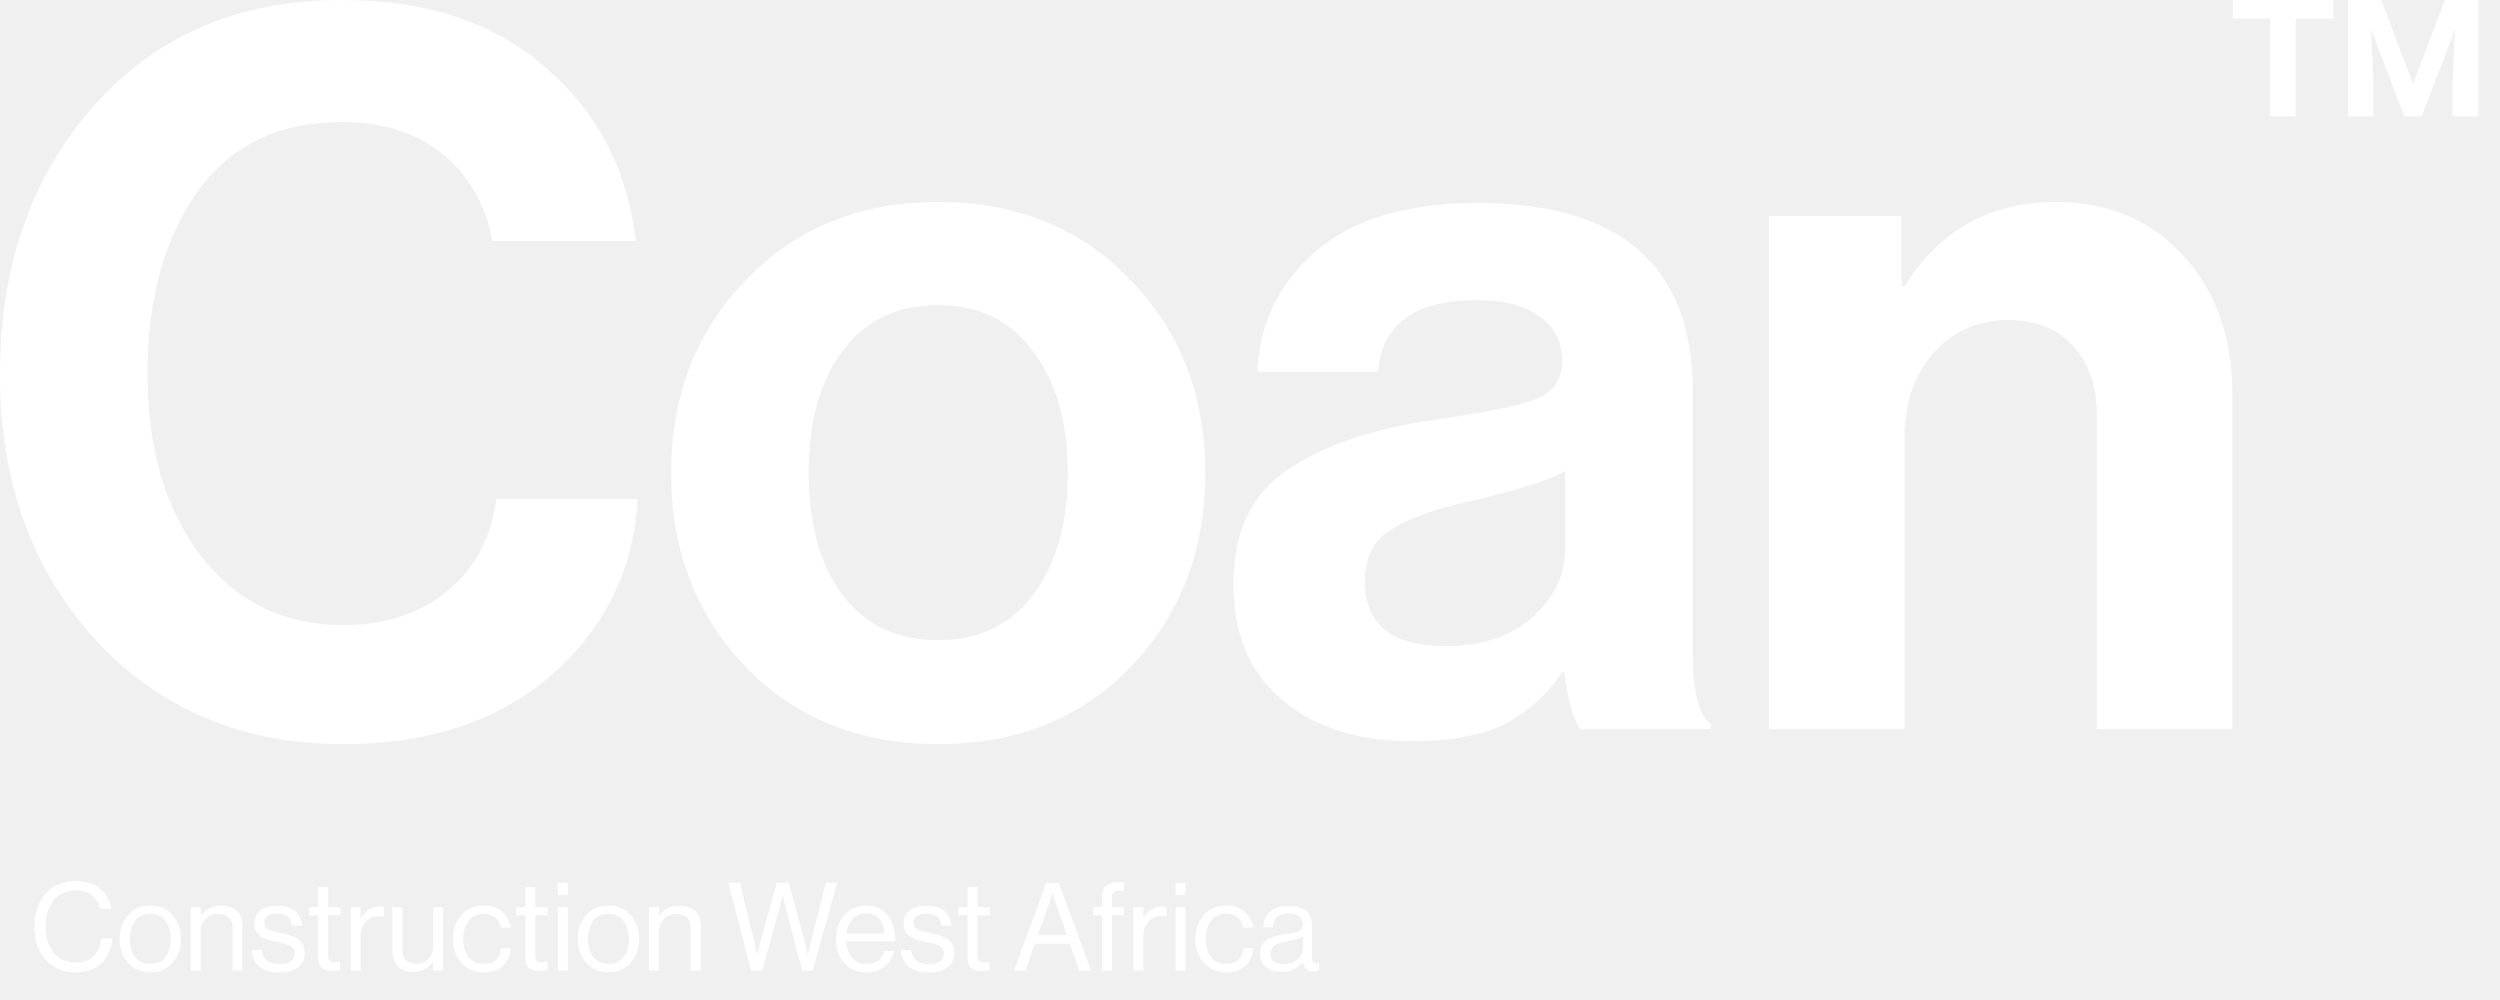
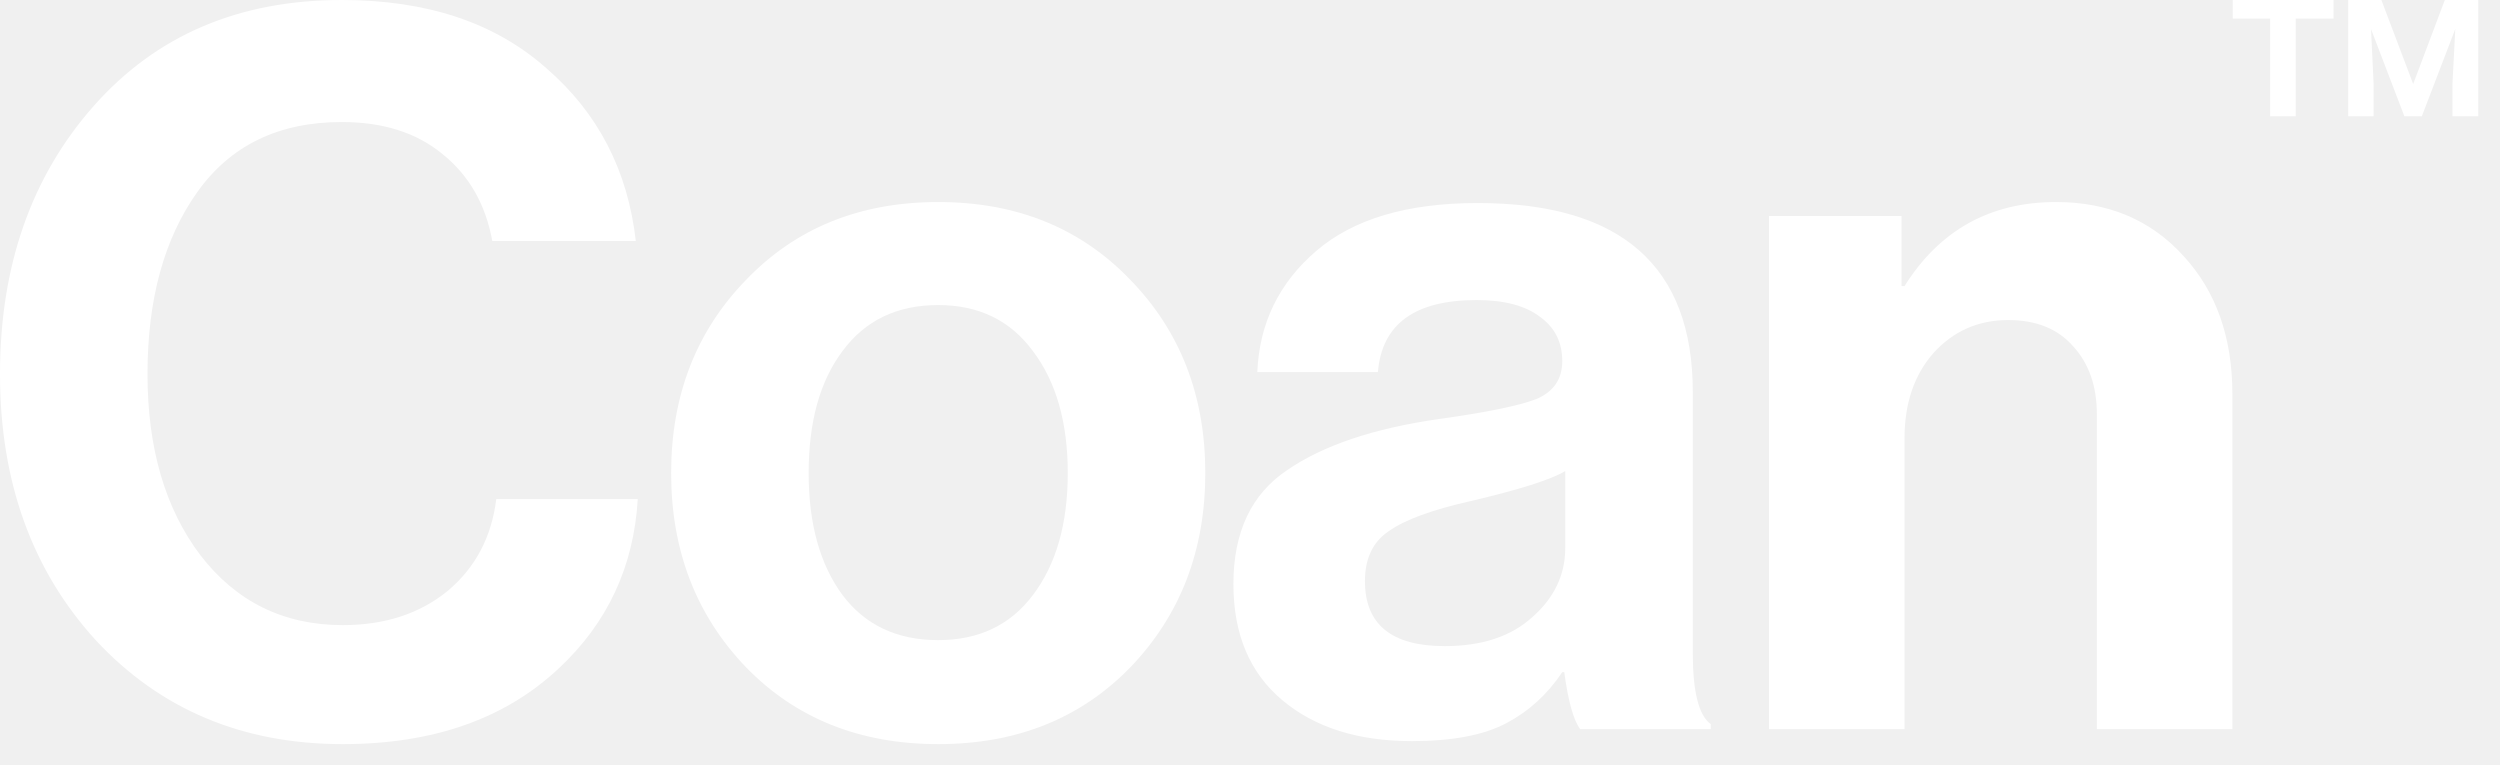
- <svg xmlns="http://www.w3.org/2000/svg" viewBox="0 0 85 34" fill="none">
+ <svg xmlns="http://www.w3.org/2000/svg" width="85" height="26" viewBox="0 0 85 26" fill="none">
  <path d="M11.655 25.3C8.245 25.3 5.444 24.122 3.253 21.764C1.084 19.383 0 16.368 0 12.718C0 9.046 1.062 6.008 3.185 3.605C5.308 1.202 8.12 0 11.621 0C14.513 0 16.828 0.771 18.567 2.312C20.329 3.831 21.346 5.792 21.617 8.195H16.738C16.512 6.949 15.947 5.962 15.044 5.237C14.163 4.511 13.022 4.149 11.621 4.149C9.476 4.149 7.838 4.942 6.709 6.529C5.579 8.116 5.015 10.179 5.015 12.718C5.015 15.235 5.613 17.286 6.81 18.873C8.03 20.46 9.645 21.254 11.655 21.254C13.079 21.254 14.264 20.868 15.213 20.098C16.162 19.304 16.715 18.261 16.873 16.969H21.684C21.549 19.259 20.657 21.174 19.008 22.716C17.178 24.439 14.727 25.3 11.655 25.3Z" fill="white" />
  <path d="M38.438 22.682C36.744 24.427 34.565 25.3 31.899 25.3C29.234 25.3 27.054 24.427 25.36 22.682C23.666 20.914 22.819 18.715 22.819 16.085C22.819 13.455 23.666 11.267 25.36 9.522C27.054 7.753 29.234 6.869 31.899 6.869C34.565 6.869 36.744 7.753 38.438 9.522C40.133 11.267 40.98 13.455 40.98 16.085C40.98 18.715 40.133 20.914 38.438 22.682ZM31.899 21.764C33.277 21.764 34.35 21.254 35.118 20.233C35.908 19.191 36.304 17.808 36.304 16.085C36.304 14.362 35.908 12.979 35.118 11.936C34.35 10.893 33.277 10.372 31.899 10.372C30.499 10.372 29.415 10.893 28.646 11.936C27.878 12.956 27.494 14.339 27.494 16.085C27.494 17.808 27.878 19.191 28.646 20.233C29.415 21.254 30.499 21.764 31.899 21.764Z" fill="white" />
-   <path d="M53.727 24.79C53.501 24.495 53.32 23.849 53.184 22.852H53.117C52.62 23.6 51.987 24.178 51.219 24.586C50.451 24.994 49.378 25.198 48.001 25.198C46.171 25.198 44.703 24.734 43.596 23.804C42.489 22.875 41.936 21.56 41.936 19.859C41.936 18.091 42.545 16.799 43.765 15.983C44.985 15.144 46.702 14.566 48.915 14.248C50.542 14.022 51.648 13.795 52.236 13.568C52.823 13.319 53.117 12.888 53.117 12.276C53.117 11.641 52.868 11.143 52.371 10.78C51.874 10.395 51.152 10.202 50.203 10.202C48.102 10.202 46.984 11.018 46.849 12.65H42.749C42.817 10.995 43.483 9.624 44.748 8.535C46.013 7.447 47.842 6.903 50.237 6.903C55.116 6.903 57.555 9.046 57.555 13.33V22.206C57.555 23.521 57.758 24.326 58.165 24.62V24.79H53.727ZM49.119 21.968C50.384 21.968 51.377 21.639 52.1 20.982C52.846 20.324 53.218 19.542 53.218 18.635V16.017C52.721 16.311 51.648 16.651 50 17.037C48.69 17.332 47.763 17.672 47.221 18.057C46.679 18.42 46.408 18.987 46.408 19.757C46.408 21.231 47.312 21.968 49.119 21.968Z" fill="white" />
+   <path d="M53.727 24.79C53.501 24.495 53.32 23.849 53.184 22.852H53.117C52.62 23.6 51.987 24.178 51.219 24.586C50.451 24.994 49.378 25.198 48.001 25.198C46.171 25.198 44.703 24.734 43.596 23.804C42.489 22.875 41.936 21.56 41.936 19.859C41.936 18.091 42.545 16.799 43.765 15.983C44.985 15.144 46.702 14.566 48.915 14.248C50.542 14.022 51.648 13.795 52.236 13.568C52.823 13.319 53.117 12.888 53.117 12.276C53.117 11.641 52.868 11.143 52.371 10.78C51.874 10.395 51.151 10.202 50.203 10.202C48.102 10.202 46.984 11.018 46.849 12.65H42.749C42.817 10.995 43.483 9.624 44.748 8.535C46.013 7.447 47.842 6.903 50.237 6.903C55.116 6.903 57.555 9.046 57.555 13.33V22.206C57.555 23.521 57.758 24.326 58.165 24.62V24.79H53.727ZM49.119 21.968C50.384 21.968 51.377 21.639 52.1 20.982C52.846 20.324 53.218 19.542 53.218 18.635V16.017C52.721 16.311 51.648 16.651 50 17.037C48.69 17.332 47.763 17.672 47.221 18.057C46.679 18.42 46.408 18.987 46.408 19.757C46.408 21.231 47.312 21.968 49.119 21.968Z" fill="white" />
  <path d="M64.652 7.345V9.726H64.754C65.951 7.821 67.668 6.869 69.904 6.869C71.688 6.869 73.134 7.481 74.241 8.706C75.348 9.907 75.901 11.471 75.901 13.398V24.79H71.293V14.078C71.293 13.126 71.022 12.355 70.48 11.766C69.96 11.177 69.226 10.882 68.278 10.882C67.261 10.882 66.414 11.256 65.736 12.004C65.081 12.752 64.754 13.716 64.754 14.895V24.79H60.146V7.345H64.652Z" fill="white" />
-   <path d="M79.34 0.633H78.052V3.954H77.182V0.633H75.912V0H79.34V0.633ZM80.965 0L82.046 2.856L83.123 0H84.261V3.954H83.382V2.856L83.478 0.984L82.341 3.954H81.747L80.614 0.989L80.702 2.856V3.954H79.836V0H80.965Z" fill="white" />
-   <path d="M2.564 33.058C2.144 33.058 1.806 32.914 1.55 32.624C1.294 32.335 1.166 31.962 1.166 31.506C1.166 31.055 1.293 30.683 1.546 30.391C1.802 30.096 2.147 29.949 2.581 29.949C2.92 29.949 3.195 30.037 3.403 30.212C3.612 30.387 3.737 30.617 3.779 30.901H3.412C3.375 30.711 3.284 30.56 3.136 30.446C2.991 30.331 2.804 30.274 2.573 30.274C2.253 30.274 2.002 30.39 1.821 30.621C1.64 30.849 1.55 31.144 1.55 31.506C1.55 31.873 1.643 32.169 1.83 32.395C2.019 32.617 2.268 32.729 2.577 32.729C2.844 32.729 3.05 32.651 3.195 32.495C3.342 32.339 3.425 32.143 3.445 31.906H3.816C3.814 32.054 3.779 32.206 3.712 32.361C3.648 32.514 3.563 32.642 3.457 32.745C3.243 32.954 2.945 33.058 2.564 33.058Z" fill="white" />
-   <path d="M5.866 32.733C5.677 32.95 5.425 33.058 5.11 33.058C4.796 33.058 4.543 32.95 4.351 32.733C4.161 32.516 4.067 32.246 4.067 31.923C4.067 31.6 4.161 31.33 4.351 31.113C4.543 30.896 4.796 30.788 5.11 30.788C5.425 30.788 5.677 30.896 5.866 31.113C6.055 31.33 6.15 31.6 6.15 31.923C6.15 32.246 6.055 32.516 5.866 32.733ZM4.593 32.537C4.715 32.695 4.888 32.775 5.11 32.775C5.333 32.775 5.504 32.695 5.624 32.537C5.743 32.375 5.803 32.171 5.803 31.923C5.803 31.673 5.742 31.468 5.619 31.31C5.5 31.148 5.33 31.067 5.11 31.067C4.888 31.067 4.715 31.148 4.593 31.31C4.473 31.471 4.413 31.675 4.413 31.923C4.413 32.171 4.473 32.375 4.593 32.537Z" fill="white" />
-   <path d="M6.825 30.842V31.126H6.833C7 30.903 7.228 30.792 7.518 30.792C7.746 30.792 7.924 30.852 8.052 30.971C8.18 31.091 8.244 31.262 8.244 31.485V33H7.906V31.514C7.906 31.375 7.863 31.268 7.776 31.193C7.69 31.115 7.571 31.076 7.418 31.076C7.245 31.076 7.103 31.131 6.992 31.243C6.88 31.354 6.825 31.497 6.825 31.673V33H6.487V30.842H6.825Z" fill="white" />
-   <path d="M9.51 33.063C9.215 33.063 8.985 32.997 8.821 32.866C8.66 32.733 8.571 32.544 8.554 32.299H8.901C8.94 32.619 9.145 32.779 9.518 32.779C9.688 32.779 9.813 32.747 9.894 32.683C9.977 32.616 10.019 32.53 10.019 32.424C10.019 32.31 9.979 32.228 9.898 32.178C9.817 32.128 9.67 32.08 9.456 32.036C9.367 32.016 9.296 32.001 9.243 31.99C9.193 31.976 9.132 31.958 9.059 31.936C8.987 31.911 8.93 31.884 8.888 31.856C8.849 31.826 8.809 31.79 8.767 31.748C8.725 31.706 8.695 31.655 8.675 31.593C8.659 31.532 8.65 31.464 8.65 31.389C8.65 31.205 8.717 31.061 8.851 30.955C8.987 30.849 9.179 30.796 9.427 30.796C9.939 30.796 10.221 31.022 10.274 31.472H9.927C9.911 31.33 9.862 31.227 9.781 31.163C9.701 31.097 9.58 31.063 9.418 31.063C9.271 31.063 9.161 31.093 9.088 31.151C9.019 31.207 8.984 31.28 8.984 31.372C8.984 31.478 9.026 31.553 9.109 31.598C9.193 31.639 9.344 31.682 9.564 31.727C9.698 31.755 9.802 31.781 9.877 31.806C9.955 31.828 10.036 31.865 10.119 31.915C10.203 31.962 10.264 32.026 10.303 32.107C10.342 32.188 10.361 32.288 10.361 32.407C10.361 32.619 10.284 32.782 10.128 32.896C9.972 33.007 9.766 33.063 9.51 33.063Z" fill="white" />
-   <path d="M10.507 31.118V30.842H10.82V30.162H11.158V30.842H11.575V31.118H11.158V32.52C11.158 32.654 11.23 32.72 11.375 32.72C11.436 32.72 11.496 32.711 11.554 32.691H11.567V32.983C11.475 33.003 11.384 33.013 11.296 33.013C10.978 33.013 10.82 32.873 10.82 32.595V31.118H10.507Z" fill="white" />
-   <path d="M12.262 30.842V31.201H12.271C12.34 31.087 12.431 30.995 12.542 30.926C12.653 30.853 12.777 30.817 12.914 30.817C12.964 30.817 13.009 30.825 13.051 30.842V31.168H13.039C12.997 31.154 12.947 31.147 12.888 31.147C12.716 31.147 12.568 31.208 12.446 31.33C12.324 31.45 12.262 31.607 12.262 31.802V33H11.924V30.842H12.262Z" fill="white" />
-   <path d="M15.066 33H14.728V32.704H14.72C14.55 32.935 14.333 33.05 14.069 33.05C13.846 33.05 13.669 32.987 13.539 32.862C13.408 32.734 13.342 32.559 13.342 32.336V30.842H13.681V32.328C13.681 32.467 13.722 32.576 13.806 32.654C13.892 32.731 14.012 32.77 14.165 32.77C14.334 32.77 14.471 32.713 14.574 32.599C14.677 32.485 14.728 32.342 14.728 32.169V30.842H15.066V33Z" fill="white" />
-   <path d="M16.446 33.058C16.131 33.058 15.878 32.95 15.686 32.733C15.497 32.516 15.402 32.246 15.402 31.923C15.402 31.6 15.497 31.33 15.686 31.113C15.878 30.896 16.131 30.788 16.446 30.788C16.699 30.788 16.906 30.856 17.068 30.992C17.229 31.126 17.329 31.308 17.368 31.539H17.026C17.001 31.392 16.938 31.276 16.838 31.193C16.738 31.109 16.607 31.067 16.446 31.067C16.223 31.067 16.051 31.148 15.928 31.31C15.809 31.471 15.749 31.675 15.749 31.923C15.749 32.171 15.809 32.375 15.928 32.537C16.051 32.695 16.223 32.775 16.446 32.775C16.618 32.775 16.756 32.729 16.859 32.637C16.962 32.542 17.02 32.41 17.034 32.24H17.368C17.346 32.499 17.254 32.701 17.093 32.846C16.931 32.987 16.716 33.058 16.446 33.058Z" fill="white" />
-   <path d="M17.55 31.118V30.842H17.863V30.162H18.201V30.842H18.619V31.118H18.201V32.52C18.201 32.654 18.274 32.72 18.418 32.72C18.48 32.72 18.539 32.711 18.598 32.691H18.61V32.983C18.518 33.003 18.428 33.013 18.339 33.013C18.022 33.013 17.863 32.873 17.863 32.595V31.118H17.55Z" fill="white" />
-   <path d="M18.968 33V30.842H19.306V33H18.968ZM18.968 30.433V30.016H19.306V30.433H18.968Z" fill="white" />
-   <path d="M21.445 32.733C21.255 32.95 21.003 33.058 20.689 33.058C20.375 33.058 20.121 32.95 19.929 32.733C19.74 32.516 19.646 32.246 19.646 31.923C19.646 31.6 19.74 31.33 19.929 31.113C20.121 30.896 20.375 30.788 20.689 30.788C21.003 30.788 21.255 30.896 21.445 31.113C21.634 31.33 21.728 31.6 21.728 31.923C21.728 32.246 21.634 32.516 21.445 32.733ZM20.172 32.537C20.294 32.695 20.466 32.775 20.689 32.775C20.912 32.775 21.083 32.695 21.203 32.537C21.322 32.375 21.382 32.171 21.382 31.923C21.382 31.673 21.321 31.468 21.198 31.31C21.079 31.148 20.909 31.067 20.689 31.067C20.466 31.067 20.294 31.148 20.172 31.31C20.052 31.471 19.992 31.675 19.992 31.923C19.992 32.171 20.052 32.375 20.172 32.537Z" fill="white" />
-   <path d="M22.404 30.842V31.126H22.412C22.579 30.903 22.807 30.792 23.096 30.792C23.325 30.792 23.503 30.852 23.631 30.971C23.759 31.091 23.823 31.262 23.823 31.485V33H23.485V31.514C23.485 31.375 23.442 31.268 23.355 31.193C23.269 31.115 23.149 31.076 22.996 31.076C22.824 31.076 22.682 31.131 22.571 31.243C22.459 31.354 22.404 31.497 22.404 31.673V33H22.066V30.842H22.404Z" fill="white" />
-   <path d="M25.536 33L24.764 30.016H25.156L25.628 31.956L25.741 32.462H25.749C25.796 32.25 25.838 32.079 25.874 31.948L26.413 30.016H26.818L27.339 31.948L27.46 32.462H27.469C27.516 32.247 27.555 32.079 27.586 31.956L28.082 30.016H28.462L27.631 33H27.273L26.726 30.896L26.617 30.441H26.609C26.567 30.628 26.53 30.779 26.496 30.896L25.912 33H25.536Z" fill="white" />
-   <path d="M29.465 33.058C29.145 33.058 28.89 32.951 28.701 32.737C28.515 32.52 28.421 32.249 28.421 31.923C28.421 31.603 28.516 31.335 28.705 31.118C28.897 30.898 29.143 30.788 29.444 30.788C29.761 30.788 30.006 30.899 30.179 31.122C30.351 31.342 30.437 31.635 30.437 32.002H28.768C28.782 32.231 28.849 32.417 28.968 32.562C29.091 32.704 29.256 32.775 29.465 32.775C29.788 32.775 29.987 32.627 30.062 32.332H30.392C30.341 32.563 30.236 32.743 30.074 32.871C29.913 32.996 29.71 33.058 29.465 33.058ZM29.895 31.239C29.786 31.116 29.636 31.055 29.444 31.055C29.252 31.055 29.099 31.119 28.985 31.247C28.874 31.375 28.804 31.542 28.776 31.748H30.074C30.063 31.531 30.003 31.361 29.895 31.239Z" fill="white" />
-   <path d="M31.586 33.063C31.291 33.063 31.062 32.997 30.897 32.866C30.736 32.733 30.647 32.544 30.63 32.299H30.977C31.016 32.619 31.222 32.779 31.594 32.779C31.764 32.779 31.889 32.747 31.97 32.683C32.054 32.616 32.095 32.53 32.095 32.424C32.095 32.31 32.055 32.228 31.974 32.178C31.894 32.128 31.746 32.08 31.532 32.036C31.443 32.016 31.372 32.001 31.319 31.99C31.269 31.976 31.208 31.958 31.135 31.936C31.063 31.911 31.006 31.884 30.964 31.856C30.925 31.826 30.885 31.79 30.843 31.748C30.801 31.706 30.771 31.655 30.751 31.593C30.735 31.532 30.726 31.464 30.726 31.389C30.726 31.205 30.793 31.061 30.927 30.955C31.063 30.849 31.255 30.796 31.503 30.796C32.015 30.796 32.297 31.022 32.35 31.472H32.004C31.987 31.33 31.938 31.227 31.857 31.163C31.777 31.097 31.656 31.063 31.494 31.063C31.347 31.063 31.237 31.093 31.165 31.151C31.095 31.207 31.06 31.28 31.06 31.372C31.06 31.478 31.102 31.553 31.185 31.598C31.269 31.639 31.421 31.682 31.64 31.727C31.774 31.755 31.878 31.781 31.953 31.806C32.031 31.828 32.112 31.865 32.196 31.915C32.279 31.962 32.34 32.026 32.379 32.107C32.418 32.188 32.438 32.288 32.438 32.407C32.438 32.619 32.36 32.782 32.204 32.896C32.048 33.007 31.842 33.063 31.586 33.063Z" fill="white" />
-   <path d="M32.583 31.118V30.842H32.896V30.162H33.234V30.842H33.651V31.118H33.234V32.52C33.234 32.654 33.306 32.72 33.451 32.72C33.512 32.72 33.572 32.711 33.63 32.691H33.643V32.983C33.551 33.003 33.461 33.013 33.372 33.013C33.054 33.013 32.896 32.873 32.896 32.595V31.118H32.583Z" fill="white" />
-   <path d="M34.477 33L35.575 30.016H35.996L37.098 33H36.689L36.372 32.09H35.182L34.861 33H34.477ZM35.646 30.784L35.291 31.785H36.267L35.925 30.784L35.792 30.362H35.783C35.73 30.529 35.685 30.67 35.646 30.784Z" fill="white" />
-   <path d="M37.172 31.118V30.842H37.469V30.496C37.469 30.318 37.517 30.19 37.615 30.112C37.712 30.031 37.854 29.991 38.041 29.991C38.093 29.991 38.151 29.993 38.212 29.999V30.287C38.173 30.284 38.137 30.283 38.103 30.283C37.995 30.283 37.918 30.299 37.874 30.333C37.829 30.366 37.807 30.426 37.807 30.512V30.842H38.208V31.118H37.807V33H37.469V31.118H37.172Z" fill="white" />
-   <path d="M38.875 30.842V31.201H38.883C38.953 31.087 39.044 30.995 39.155 30.926C39.266 30.853 39.39 30.817 39.526 30.817C39.576 30.817 39.622 30.825 39.664 30.842V31.168H39.651C39.61 31.154 39.56 31.147 39.501 31.147C39.329 31.147 39.181 31.208 39.059 31.33C38.936 31.45 38.875 31.607 38.875 31.802V33H38.537V30.842H38.875Z" fill="white" />
-   <path d="M39.968 33V30.842H40.306V33H39.968ZM39.968 30.433V30.016H40.306V30.433H39.968Z" fill="white" />
-   <path d="M41.689 33.058C41.375 33.058 41.121 32.95 40.929 32.733C40.74 32.516 40.646 32.246 40.646 31.923C40.646 31.6 40.74 31.33 40.929 31.113C41.121 30.896 41.375 30.788 41.689 30.788C41.942 30.788 42.15 30.856 42.311 30.992C42.472 31.126 42.573 31.308 42.611 31.539H42.269C42.244 31.392 42.182 31.276 42.081 31.193C41.981 31.109 41.85 31.067 41.689 31.067C41.467 31.067 41.294 31.148 41.172 31.31C41.052 31.471 40.992 31.675 40.992 31.923C40.992 32.171 41.052 32.375 41.172 32.537C41.294 32.695 41.467 32.775 41.689 32.775C41.862 32.775 41.999 32.729 42.102 32.637C42.205 32.542 42.264 32.41 42.278 32.24H42.611C42.589 32.499 42.497 32.701 42.336 32.846C42.175 32.987 41.959 33.058 41.689 33.058Z" fill="white" />
-   <path d="M44.666 33.021C44.452 33.021 44.328 32.914 44.295 32.7H44.291C44.113 32.928 43.873 33.042 43.573 33.042C43.359 33.042 43.183 32.99 43.047 32.887C42.911 32.784 42.842 32.636 42.842 32.441C42.842 32.34 42.858 32.254 42.888 32.182C42.922 32.107 42.964 32.047 43.014 32.002C43.064 31.955 43.132 31.915 43.218 31.881C43.307 31.845 43.392 31.819 43.473 31.802C43.553 31.783 43.656 31.763 43.782 31.744C43.862 31.733 43.919 31.724 43.953 31.719C43.989 31.71 44.035 31.699 44.09 31.685C44.146 31.669 44.185 31.65 44.207 31.631C44.23 31.611 44.25 31.585 44.27 31.552C44.289 31.518 44.299 31.479 44.299 31.435C44.299 31.312 44.256 31.219 44.17 31.155C44.086 31.088 43.968 31.055 43.815 31.055C43.467 31.055 43.288 31.214 43.276 31.531H42.951C42.956 31.311 43.032 31.134 43.176 31.001C43.324 30.867 43.535 30.8 43.811 30.8C44.342 30.8 44.608 31.029 44.608 31.485V32.512C44.608 32.606 44.623 32.673 44.654 32.712C44.687 32.751 44.748 32.761 44.837 32.741H44.85V32.987C44.794 33.01 44.733 33.021 44.666 33.021ZM43.648 32.783C43.857 32.783 44.018 32.723 44.132 32.603C44.246 32.481 44.303 32.347 44.303 32.203V31.835C44.2 31.899 44.036 31.952 43.811 31.994C43.727 32.011 43.662 32.025 43.615 32.036C43.567 32.044 43.513 32.061 43.452 32.086C43.391 32.108 43.345 32.133 43.314 32.161C43.283 32.189 43.257 32.226 43.235 32.274C43.212 32.318 43.201 32.371 43.201 32.432C43.201 32.666 43.35 32.783 43.648 32.783Z" fill="white" />
+   <path d="M79.341 0.633H78.054V3.954H77.184V0.633H75.914V0H79.341V0.633ZM80.967 0L82.048 2.856L83.124 0H84.262V3.954H83.383V2.856L83.48 0.984L82.342 3.954H81.749L80.615 0.989L80.703 2.856V3.954H79.838V0H80.967Z" fill="white" />
</svg>
